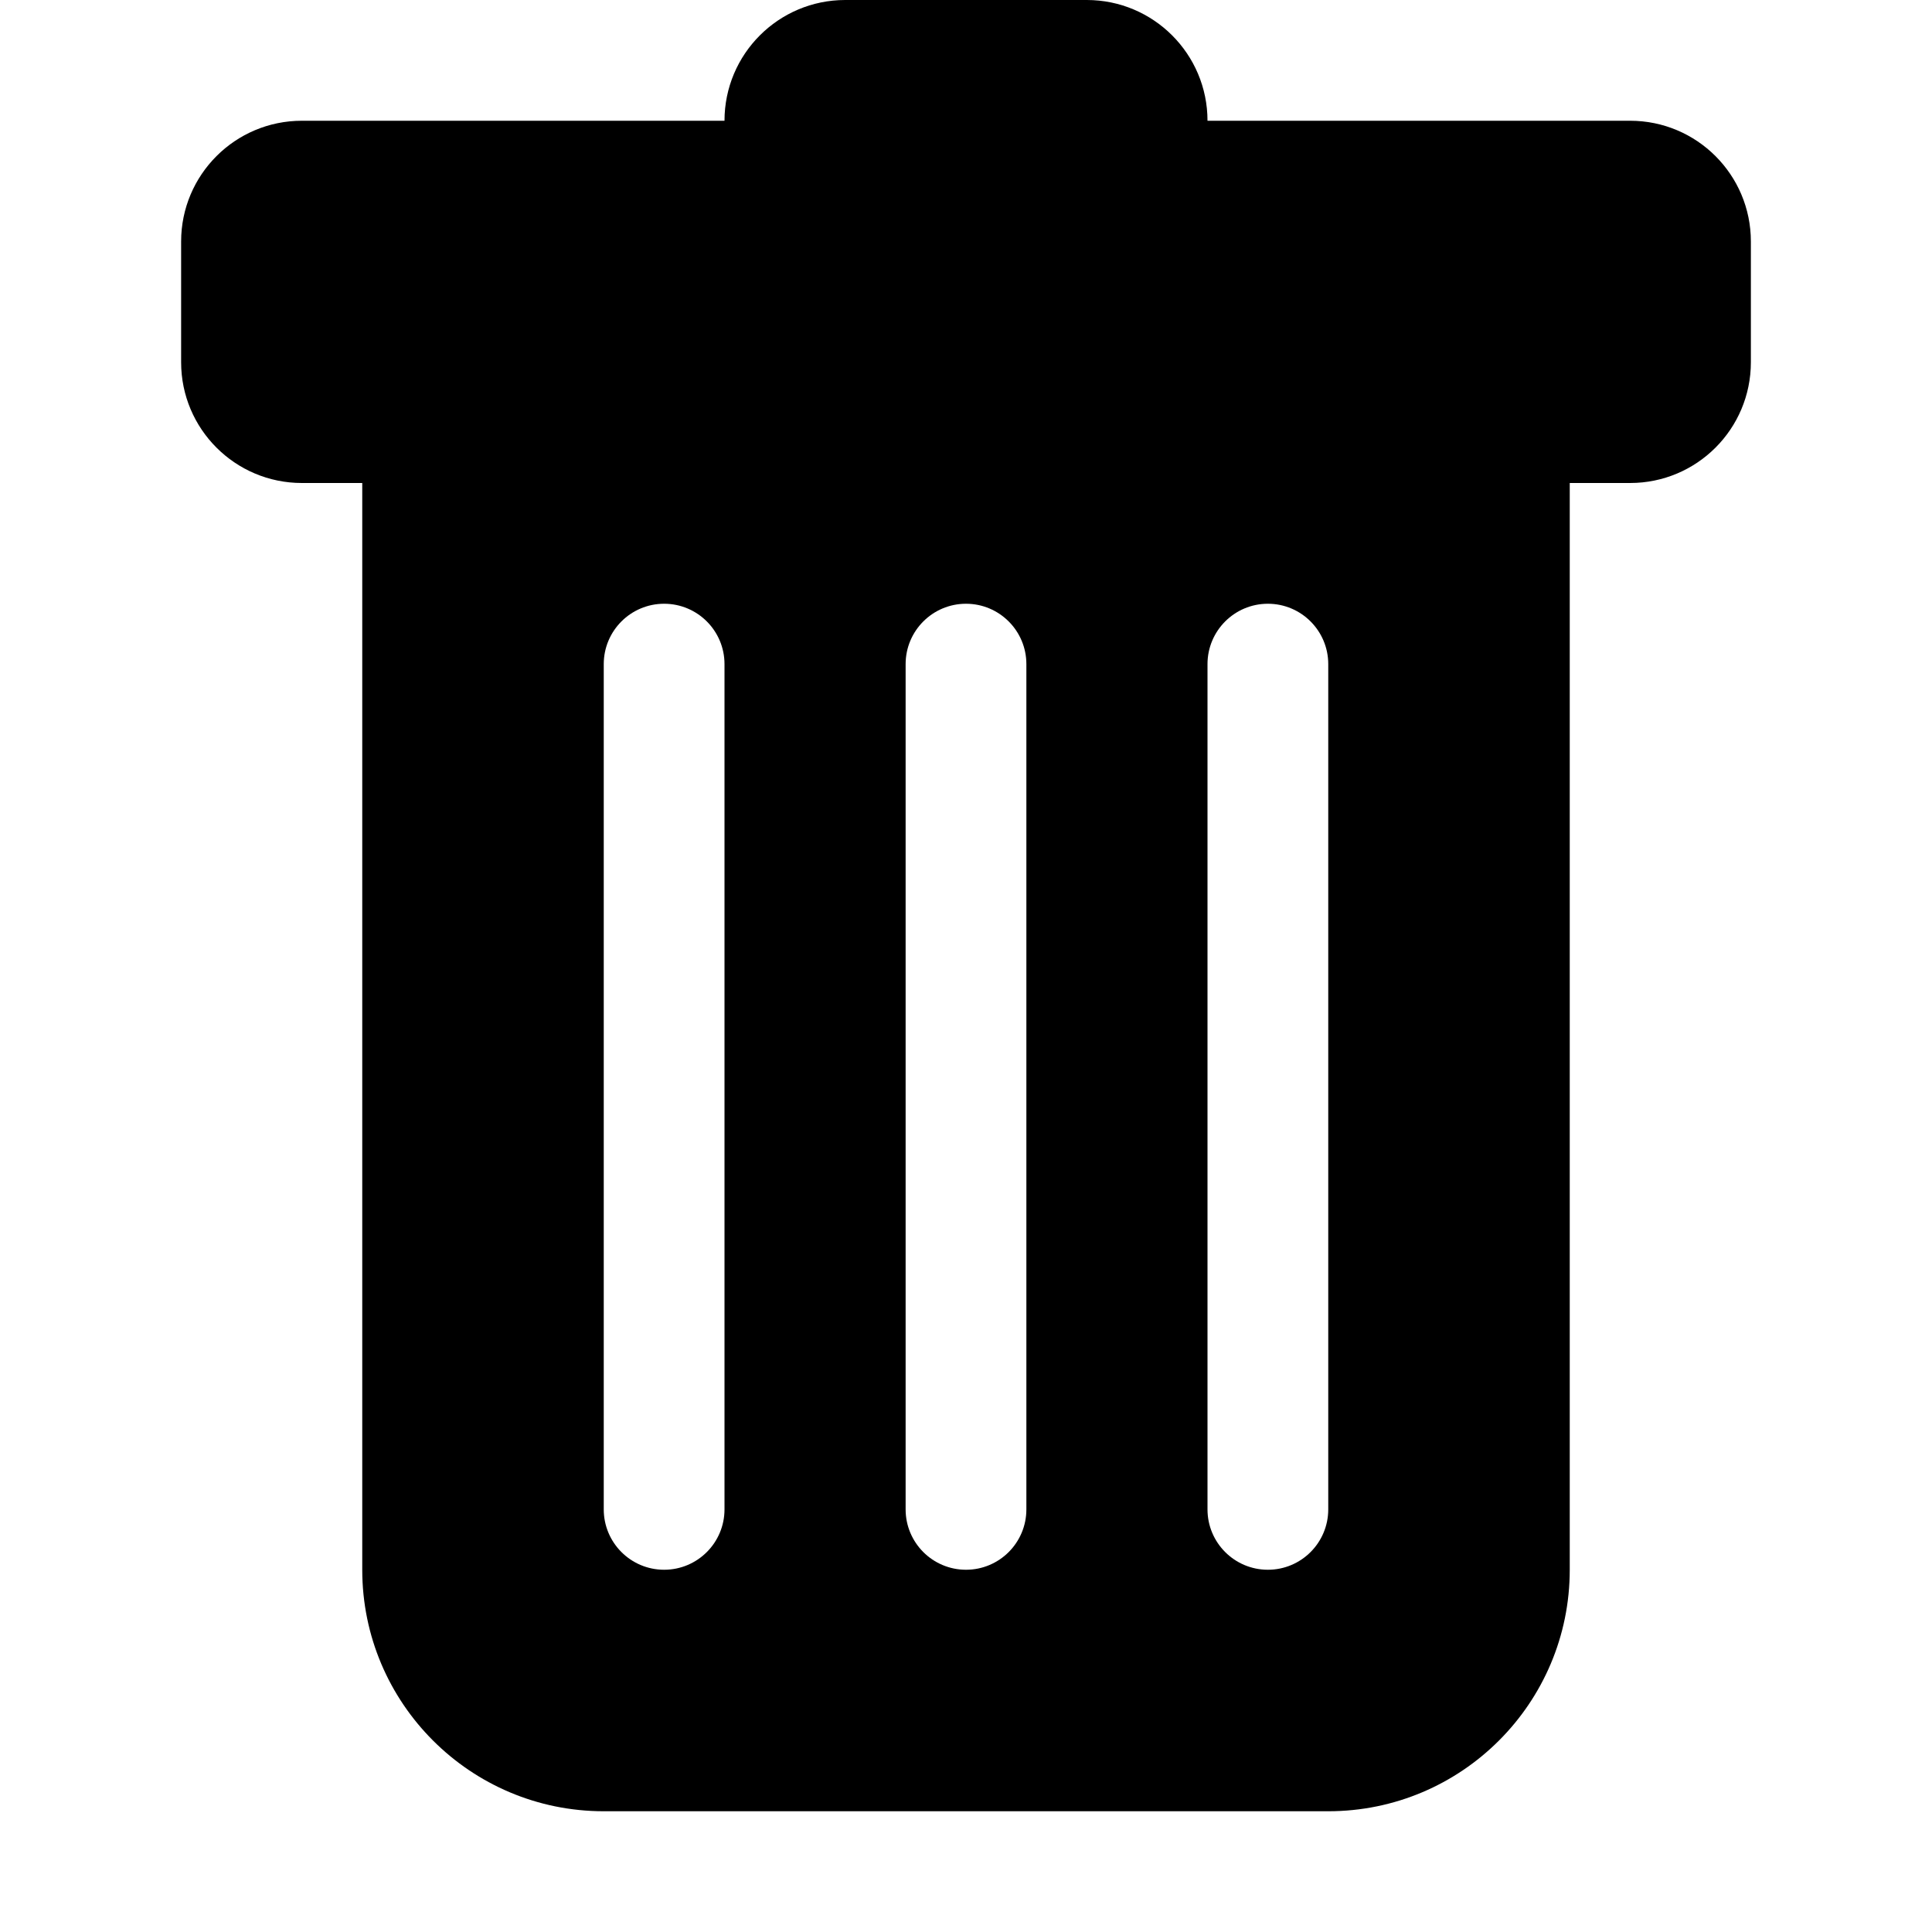
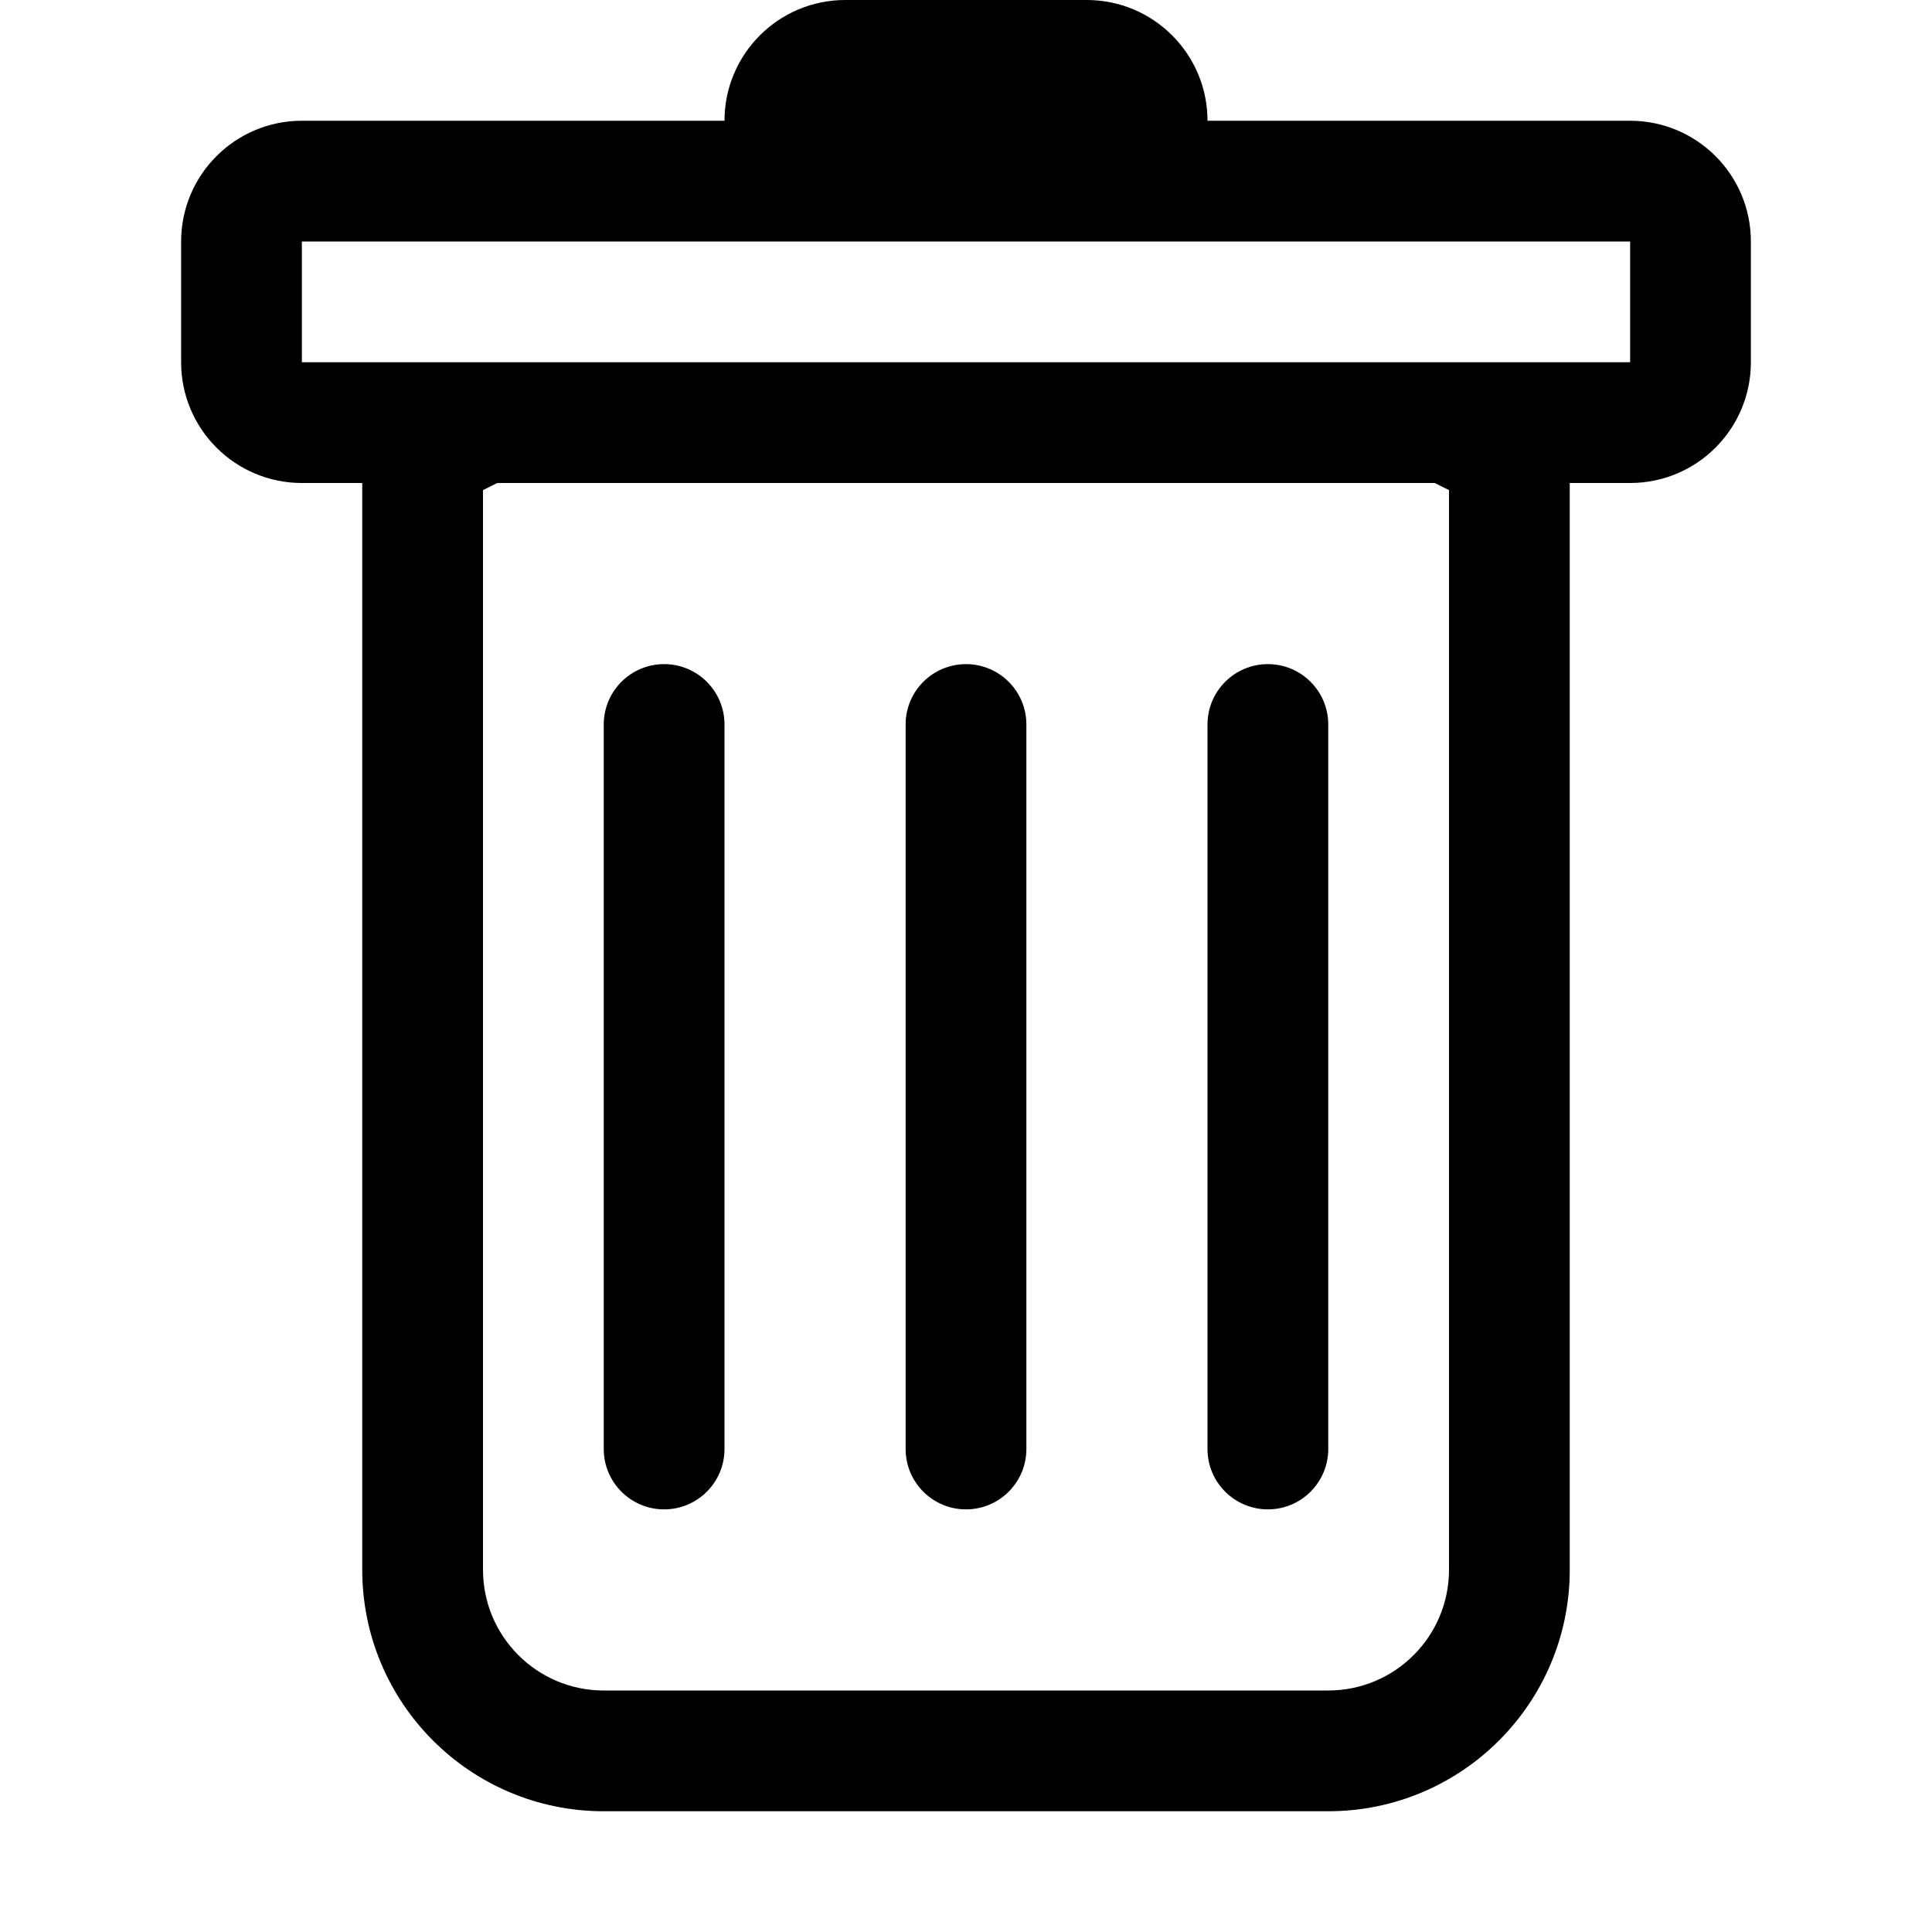
- <svg xmlns="http://www.w3.org/2000/svg" width="1em" height="1em" viewBox="0 0 16 16" class="bi bi-trash-fill" fill="currentColor">
-   <path fill-rule="evenodd" d="M2.5 1a1 1 0 0 0-1 1v1a1 1 0 0 0 1 1H3v9a2 2 0 0 0 2 2h6a2 2 0 0 0 2-2V4h.5a1 1 0 0 0 1-1V2a1 1 0 0 0-1-1H10a1 1 0 0 0-1-1H7a1 1 0 0 0-1 1H2.5zm3 4a.5.5 0 0 1 .5.5v7a.5.5 0 0 1-1 0v-7a.5.5 0 0 1 .5-.5zM8 5a.5.5 0 0 1 .5.5v7a.5.5 0 0 1-1 0v-7A.5.5 0 0 1 8 5zm3 .5a.5.5 0 0 0-1 0v7a.5.5 0 0 0 1 0v-7z" />
+ <svg xmlns="http://www.w3.org/2000/svg" width="1em" height="1em" viewBox="0 0 16 16" class="bi bi-trash" fill="currentColor">
+   <path d="M5.5 5.5A.5.5 0 0 1 6 6v6a.5.5 0 0 1-1 0V6a.5.5 0 0 1 .5-.5zm2.5 0a.5.5 0 0 1 .5.5v6a.5.5 0 0 1-1 0V6a.5.5 0 0 1 .5-.5zm3 .5a.5.5 0 0 0-1 0v6a.5.5 0 0 0 1 0V6z" />
+   <path fill-rule="evenodd" d="M14.5 3a1 1 0 0 1-1 1H13v9a2 2 0 0 1-2 2H5a2 2 0 0 1-2-2V4h-.5a1 1 0 0 1-1-1V2a1 1 0 0 1 1-1H6a1 1 0 0 1 1-1h2a1 1 0 0 1 1 1h3.5a1 1 0 0 1 1 1v1zM4.118 4L4 4.059V13a1 1 0 0 0 1 1h6a1 1 0 0 0 1-1V4.059L11.882 4H4.118zM2.5 3V2h11v1h-11z" />
</svg>
